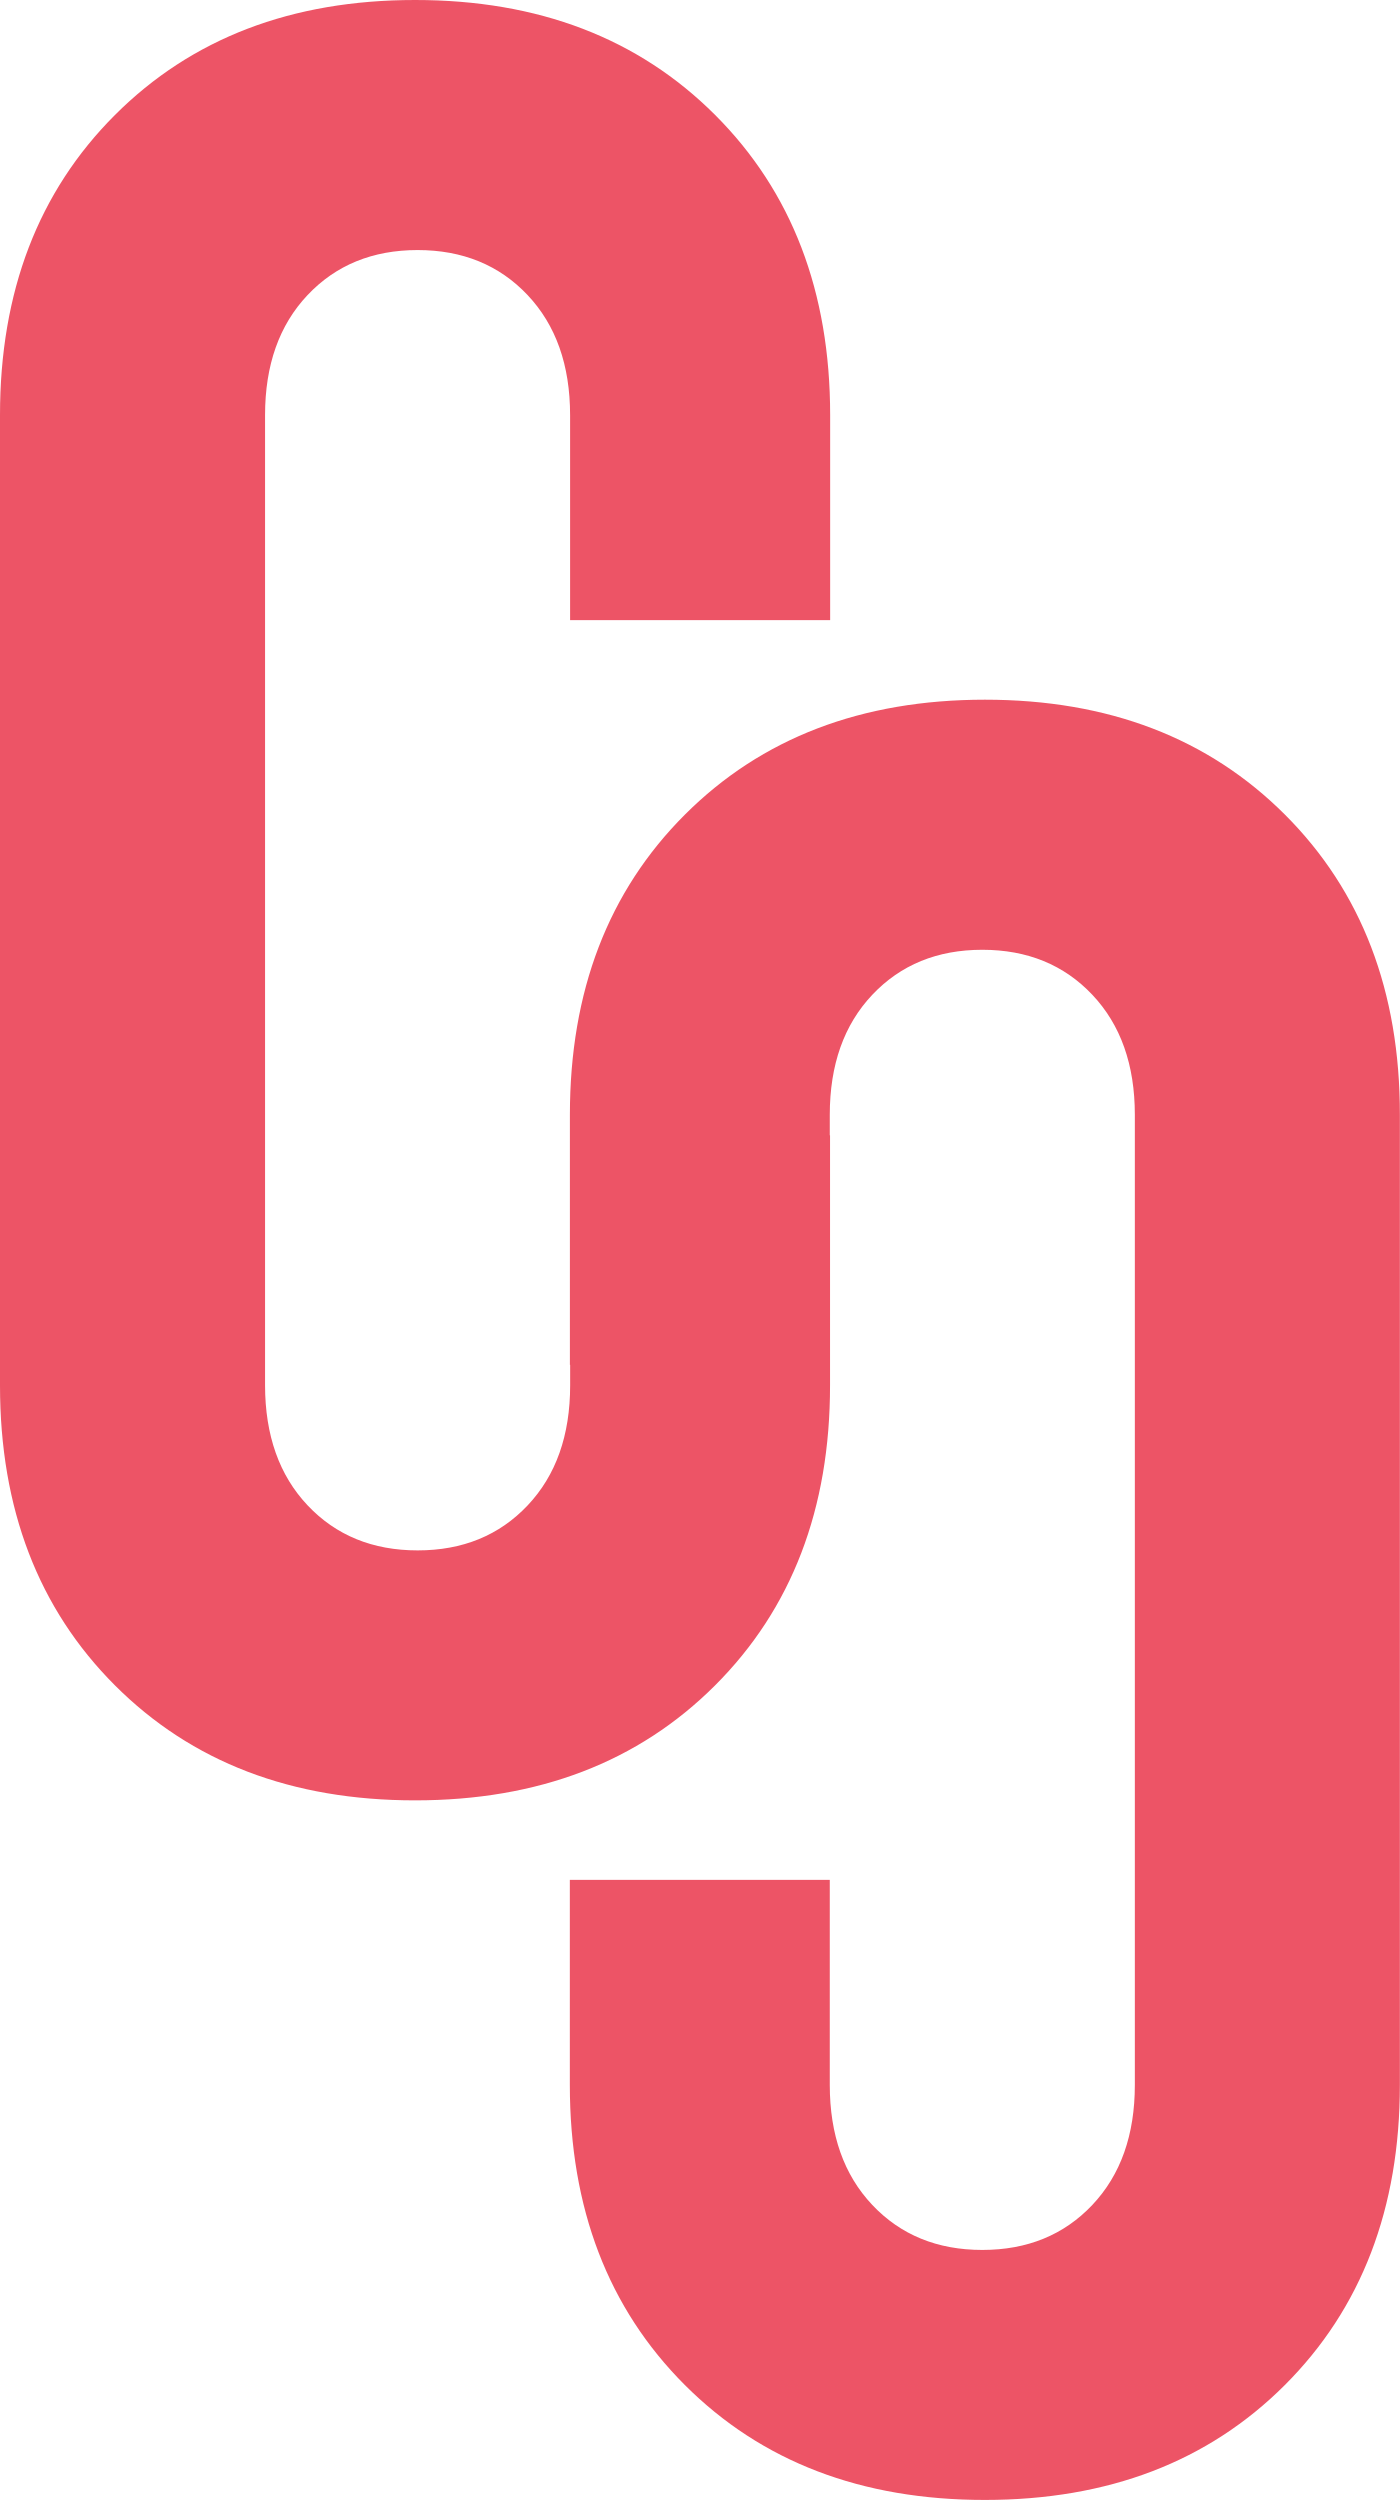
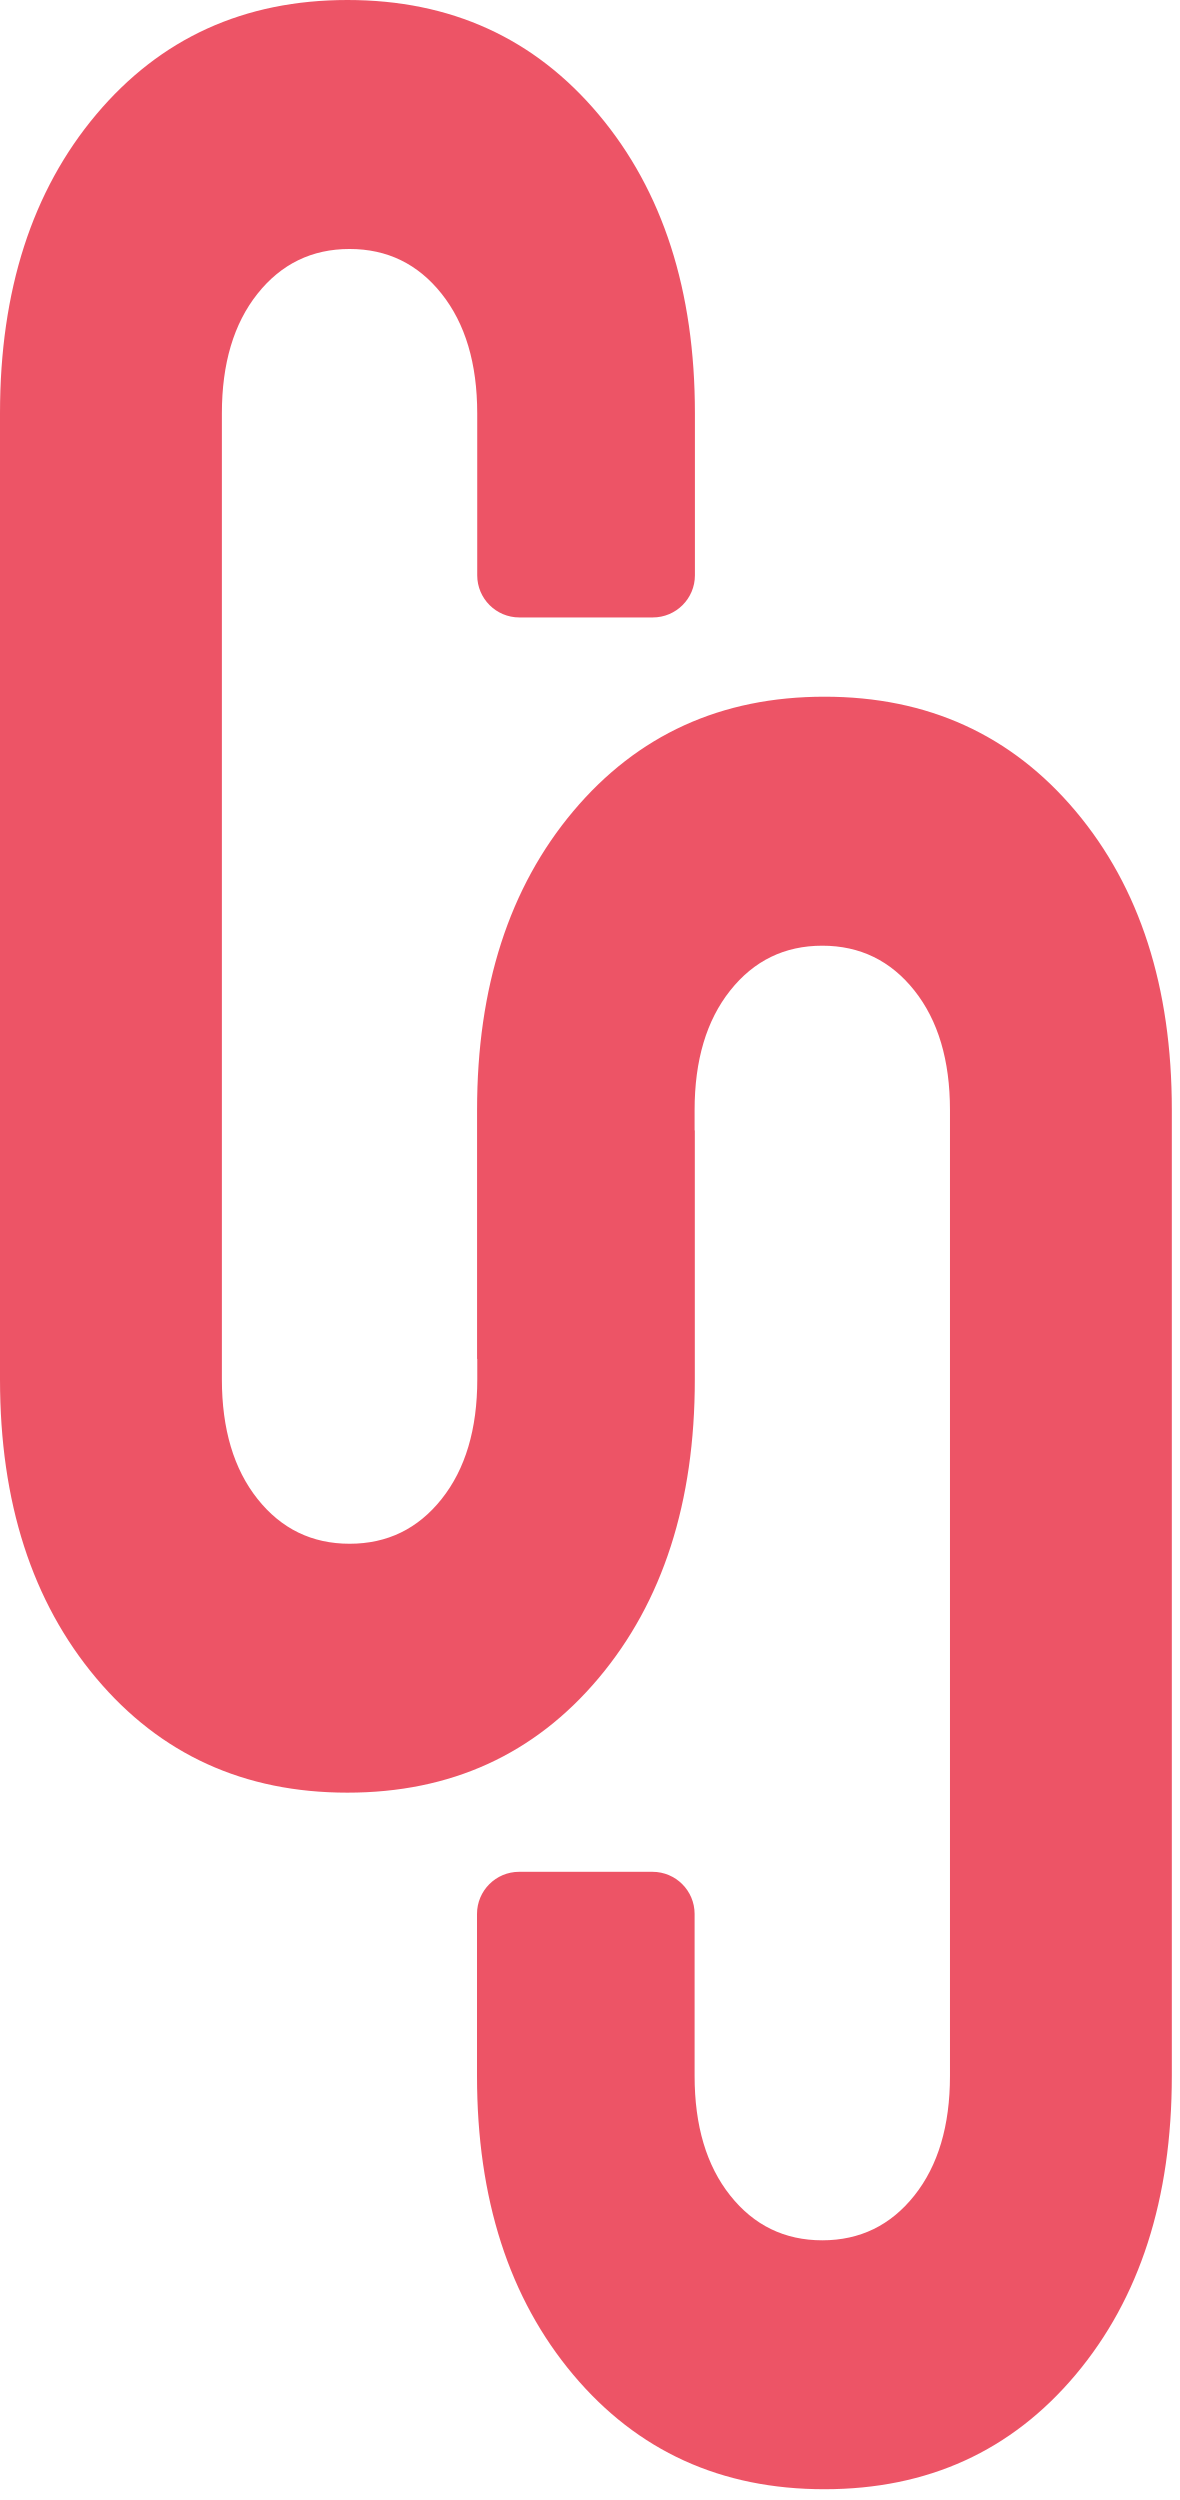
- <svg xmlns="http://www.w3.org/2000/svg" viewBox="0 0 487.09 869.81">
-   <defs>
-     <style>.cls-1{fill:#ed5466;}</style>
-   </defs>
-   <g id="Calque_2" data-name="Calque 2">
-     <g id="Calque_3" data-name="Calque 3">
-       <path class="cls-1" d="M447.07,283.44q-40-40-104.39-40t-104.4,40q-40,40-40,104.4v87h.09V482q0,26.1-14.79,41.76t-38.27,15.66q-23.49,0-38.28-15.66T92.22,482V144.42q0-26.1,14.79-41.76T145.29,87q23.49,0,38.27,15.66t14.79,41.76v71.33h90.48V144.42q0-64.38-40-104.4T144.42,0Q80,0,40,40T0,144.42V482q0,64.38,40,104.39t104.4,40q64.37,0,104.39-40t40-104.39V395h-.09v-7.13q0-26.1,14.79-41.76t38.28-15.66q23.49,0,38.28,15.66t14.79,41.76V725.39q0,26.1-14.79,41.76t-38.28,15.66q-23.49,0-38.28-15.66t-14.79-41.76V654.05H198.26v71.34q0,64.38,40,104.4t104.4,40q64.4,0,104.39-40t40-104.4V387.84Q487.09,323.45,447.07,283.44Z" />
-     </g>
-   </g>
+ <svg xmlns="http://www.w3.org/2000/svg" width="84" height="178" viewBox="0 0 84 178" fill="none">
+   <path d="M76.586 57.755C72.017 52.322 66.057 49.605 58.703 49.605C51.349 49.605 45.388 52.322 40.819 57.755C36.251 63.189 33.967 70.28 33.967 79.028V96.748C33.967 96.753 33.97 96.756 33.974 96.756C33.978 96.756 33.982 96.76 33.982 96.764V98.215C33.982 101.761 33.137 104.597 31.448 106.724C29.759 108.852 27.574 109.915 24.892 109.915C22.21 109.915 20.024 108.852 18.335 106.724C16.646 104.597 15.8 101.761 15.798 98.215V29.428C15.798 25.882 16.642 23.046 18.331 20.919C20.02 18.791 22.206 17.728 24.889 17.728C27.572 17.728 29.757 18.791 31.445 20.919C33.133 23.046 33.977 25.882 33.978 29.428V40.962C33.978 42.619 35.322 43.962 36.978 43.962H46.478C48.135 43.962 49.478 42.619 49.478 40.962V29.428C49.478 20.682 47.194 13.591 42.626 8.155C38.058 2.718 32.096 0 24.74 0C17.383 0 11.42 2.717 6.852 8.151C2.284 13.584 0 20.677 0 29.428V98.215C0 106.961 2.284 114.051 6.852 119.486C11.42 124.921 17.382 127.638 24.736 127.637C32.088 127.637 38.049 124.92 42.619 119.486C47.19 114.052 49.474 106.962 49.471 98.215V80.495C49.471 80.491 49.468 80.487 49.464 80.487C49.459 80.487 49.456 80.484 49.456 80.48V79.035C49.456 75.489 50.3 72.653 51.99 70.525C53.679 68.398 55.864 67.334 58.547 67.334C61.23 67.334 63.416 68.398 65.105 70.525C66.794 72.653 67.638 75.489 67.638 79.035V147.81C67.638 151.355 66.794 154.192 65.105 156.319C63.416 158.446 61.23 159.51 58.547 159.51C55.864 159.51 53.679 158.446 51.99 156.319C50.3 154.192 49.456 151.355 49.456 147.81V136.273C49.456 134.616 48.113 133.273 46.456 133.273H36.963C35.306 133.273 33.963 134.616 33.963 136.273V147.81C33.963 156.555 36.247 163.646 40.815 169.083C45.383 174.519 51.345 177.236 58.7 177.233C66.054 177.233 72.015 174.517 76.582 169.083C81.149 163.649 83.433 156.558 83.434 147.81V79.028C83.439 70.281 81.156 63.191 76.586 57.755Z" fill="#ED5466" />
</svg>
